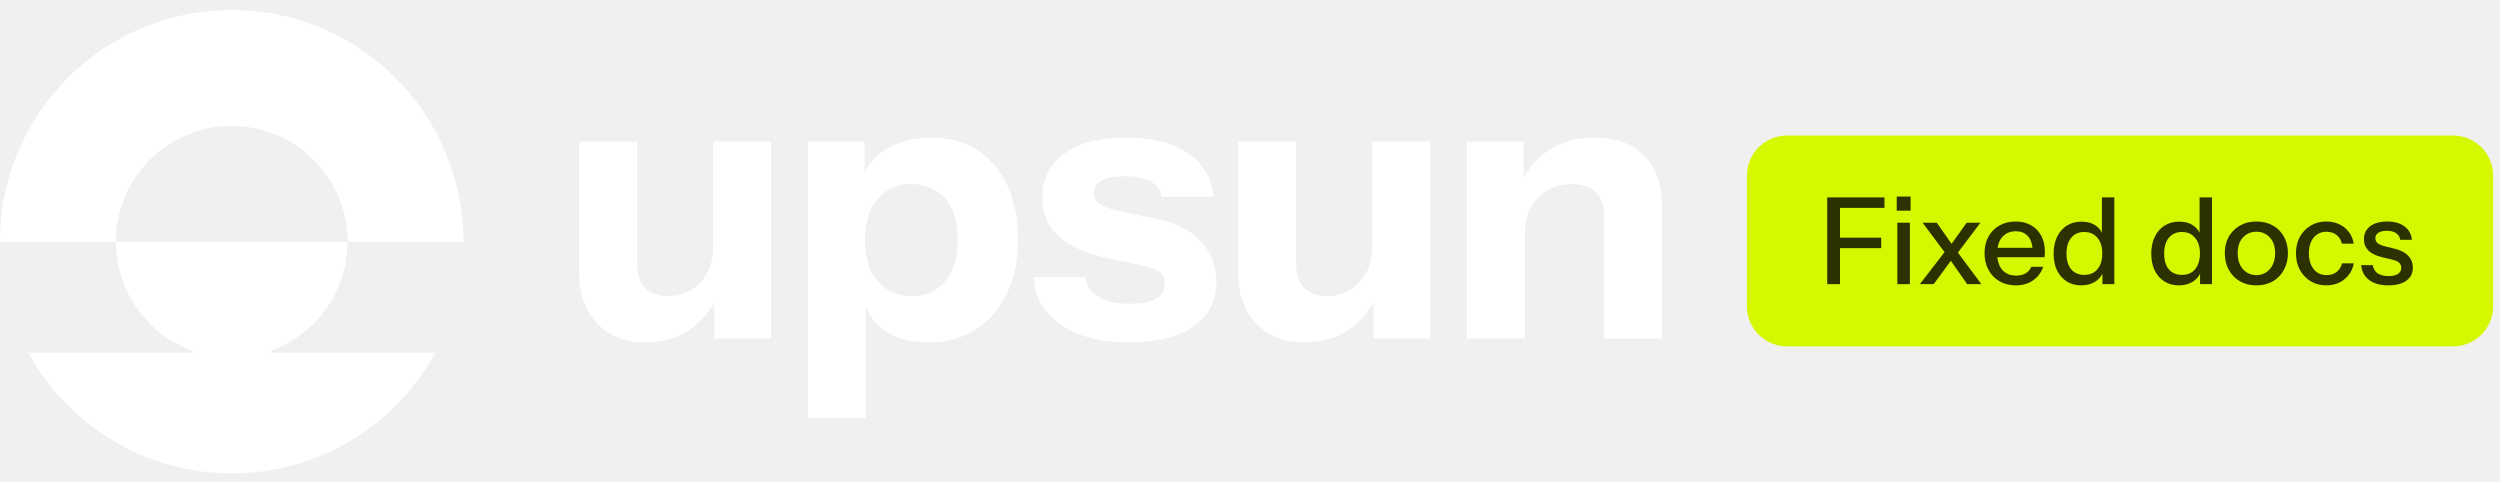
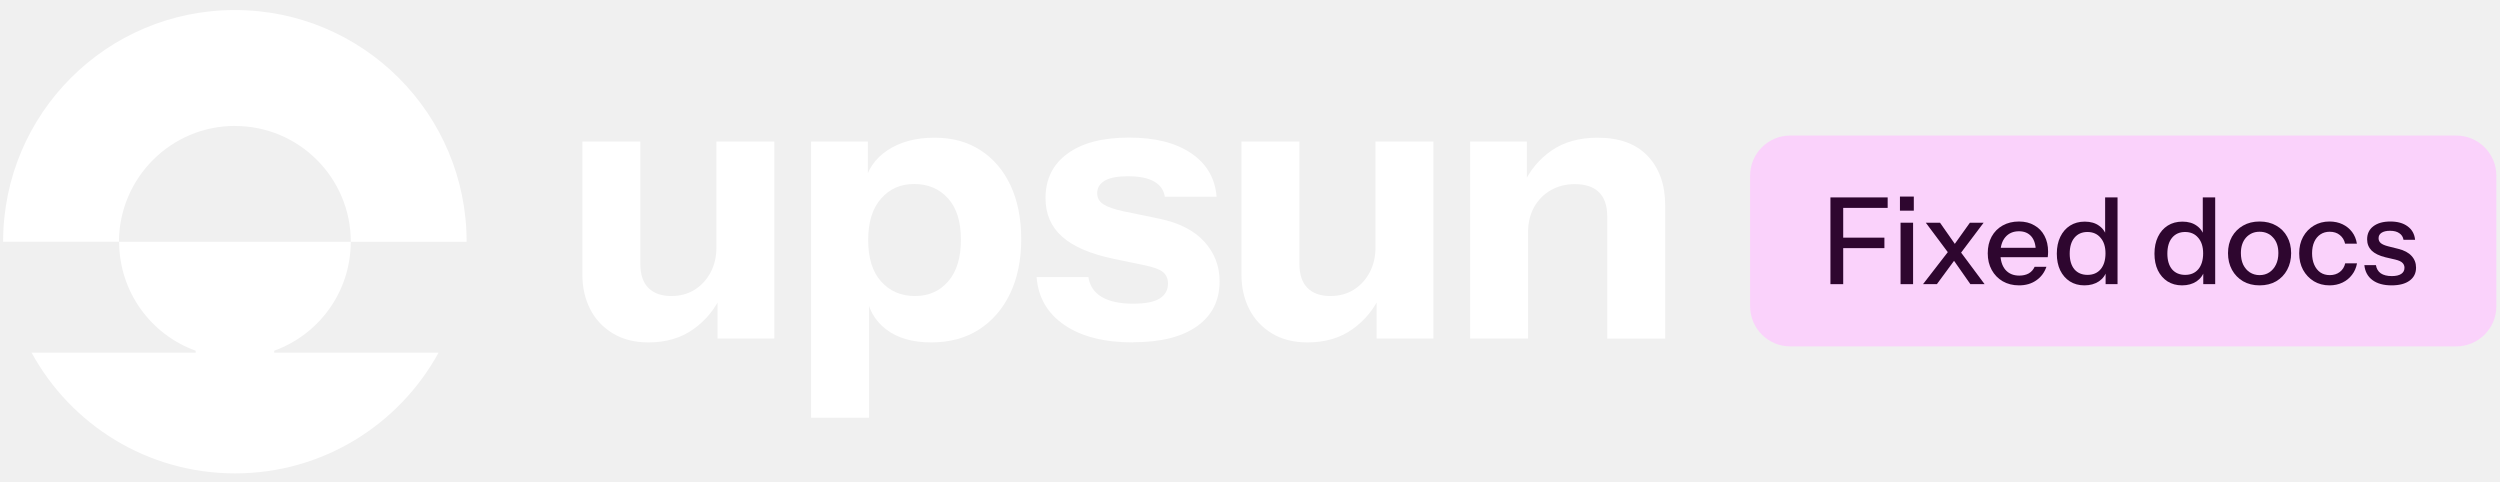
<svg xmlns="http://www.w3.org/2000/svg" width="249" height="48" viewBox="0 0 249 48" fill="none">
-   <g clip-path="url(#clip0_426_831)">
-     <g clip-path="url(#clip1_426_831)">
-       <path d="M64.263 34.104C62.876 34.104 61.692 33.8 60.705 33.197C59.719 32.595 58.967 31.789 58.455 30.776C57.943 29.763 57.687 28.627 57.687 27.373V14.099H63.457V26.259C63.457 27.336 63.724 28.147 64.263 28.68C64.801 29.213 65.559 29.485 66.535 29.485C67.404 29.485 68.177 29.283 68.844 28.872C69.511 28.461 70.044 27.891 70.439 27.16C70.839 26.429 71.036 25.587 71.036 24.643L71.537 29.373C70.897 30.787 69.959 31.928 68.727 32.797C67.495 33.672 66.007 34.104 64.263 34.104ZM71.148 33.72V29.101H71.031V14.099H76.801V33.72H71.148Z" fill="white" />
-       <path d="M92.429 34.104C90.557 34.104 89.058 33.667 87.927 32.797C86.797 31.928 86.13 30.733 85.927 29.219L86.237 29.181V41.608H80.466V14.094H86.119V18.44L85.773 18.366C86.055 16.931 86.823 15.795 88.082 14.963C89.341 14.131 90.893 13.715 92.738 13.715C94.583 13.715 96.039 14.131 97.335 14.963C98.631 15.795 99.629 16.968 100.338 18.483C101.042 19.997 101.394 21.779 101.394 23.832C101.394 25.886 101.021 27.72 100.279 29.256C99.533 30.797 98.498 31.987 97.165 32.835C95.831 33.683 94.253 34.104 92.434 34.104H92.429ZM90.813 29.485C92.173 29.485 93.277 29 94.119 28.024C94.967 27.048 95.389 25.667 95.389 23.869C95.389 22.072 94.957 20.701 94.098 19.752C93.239 18.803 92.114 18.328 90.733 18.328C89.351 18.328 88.301 18.808 87.442 19.773C86.583 20.733 86.151 22.115 86.151 23.907C86.151 25.699 86.578 27.08 87.442 28.04C88.301 29 89.426 29.485 90.807 29.485H90.813Z" fill="white" />
-       <path d="M112.545 34.104C109.67 34.104 107.388 33.528 105.697 32.371C104.006 31.213 103.078 29.624 102.929 27.597H108.086C108.214 28.467 108.657 29.128 109.414 29.576C110.172 30.024 111.217 30.248 112.55 30.248C113.756 30.248 114.636 30.072 115.185 29.731C115.734 29.384 116.012 28.893 116.012 28.248C116.012 27.763 115.852 27.384 115.532 27.112C115.212 26.845 114.625 26.621 113.782 26.44L110.625 25.784C108.289 25.299 106.572 24.557 105.468 23.571C104.364 22.584 103.814 21.309 103.814 19.741C103.814 17.843 104.545 16.36 106.006 15.299C107.468 14.232 109.505 13.704 112.124 13.704C114.742 13.704 116.78 14.221 118.316 15.261C119.857 16.301 120.7 17.741 120.854 19.592H115.697C115.596 18.925 115.233 18.419 114.62 18.072C114.006 17.725 113.132 17.555 112.001 17.555C110.977 17.555 110.214 17.704 109.713 17.997C109.212 18.291 108.961 18.707 108.961 19.245C108.961 19.709 109.164 20.072 109.574 20.344C109.985 20.611 110.662 20.851 111.612 21.053L115.153 21.784C117.126 22.195 118.62 22.957 119.633 24.072C120.646 25.187 121.153 26.504 121.153 28.013C121.153 29.939 120.401 31.432 118.902 32.493C117.404 33.56 115.281 34.088 112.534 34.088L112.545 34.104Z" fill="white" />
-       <path d="M129.907 34.104C128.521 34.104 127.337 33.8 126.35 33.197C125.363 32.595 124.611 31.789 124.099 30.776C123.587 29.763 123.331 28.627 123.331 27.373V14.099H129.102V26.259C129.102 27.336 129.369 28.147 129.907 28.68C130.446 29.219 131.203 29.485 132.179 29.485C133.049 29.485 133.822 29.283 134.489 28.872C135.155 28.461 135.689 27.891 136.083 27.16C136.478 26.429 136.681 25.587 136.681 24.643L137.182 29.373C136.542 30.787 135.603 31.928 134.371 32.797C133.139 33.672 131.651 34.104 129.907 34.104ZM136.793 33.72V29.101H136.675V14.099H142.446V33.72H136.793Z" fill="white" />
-       <path d="M146.103 33.72V14.094H151.756V18.712H151.873V33.715H146.103V33.72ZM159.761 33.725V21.566C159.761 20.488 159.484 19.677 158.935 19.144C158.385 18.605 157.58 18.339 156.529 18.339C155.633 18.339 154.828 18.547 154.124 18.952C153.42 19.363 152.865 19.928 152.471 20.643C152.071 21.363 151.873 22.206 151.873 23.181L151.372 18.451C152.012 17.016 152.956 15.87 154.199 15.005C155.441 14.147 156.977 13.715 158.796 13.715C160.977 13.715 162.641 14.323 163.799 15.544C164.951 16.765 165.532 18.398 165.532 20.451V33.725H159.761Z" fill="white" />
-       <path d="M23.085 12.547C29.463 12.547 34.621 17.715 34.621 24.083H46.157C46.157 11.336 35.826 1 23.069 1C10.311 1 -0.009 11.325 -0.009 24.077H11.527C11.554 17.699 16.722 12.541 23.085 12.541V12.547Z" fill="white" />
-       <path d="M26.993 34.93C31.441 33.325 34.614 29.074 34.614 24.082H11.547C11.547 29.074 14.726 33.335 19.169 34.93V35.127H2.827C6.737 42.29 14.347 47.149 23.094 47.149C31.841 47.149 39.435 42.29 43.361 35.127H26.993V34.93Z" fill="white" />
+   <g clip-path="url(#clip0_432_878)">
+     <g clip-path="url(#clip1_432_878)">
+       <path d="M64.582 34.104C63.196 34.104 62.012 33.8 61.025 33.197C60.038 32.595 59.286 31.789 58.774 30.776C58.262 29.763 58.006 28.627 58.006 27.373V14.099H63.777V26.259C63.777 27.336 64.044 28.147 64.582 28.68C65.121 29.213 65.878 29.485 66.854 29.485C67.724 29.485 68.497 29.283 69.164 28.872C69.83 28.461 70.364 27.891 70.758 27.16C71.158 26.429 71.356 25.587 71.356 24.643L71.857 29.373C71.217 30.787 70.278 31.928 69.046 32.797C67.814 33.672 66.326 34.104 64.582 34.104ZM71.468 33.72V29.101H71.35V14.099H77.121V33.72H71.468Z" fill="white" />
+       <path d="M92.748 34.104C90.876 34.104 89.377 33.667 88.247 32.797C87.116 31.928 86.45 30.733 86.247 29.219L86.556 29.181V41.608H80.785V14.094H86.439V18.44L86.092 18.366C86.375 16.931 87.143 15.795 88.401 14.963C89.66 14.131 91.212 13.715 93.058 13.715C94.903 13.715 96.359 14.131 97.655 14.963C98.951 15.795 99.948 16.968 100.658 18.483C101.362 19.997 101.714 21.779 101.714 23.832C101.714 25.886 101.34 27.72 100.599 29.256C99.852 30.797 98.817 31.987 97.484 32.835C96.151 33.683 94.572 34.104 92.754 34.104H92.748ZM91.132 29.485C92.492 29.485 93.596 29 94.439 28.024C95.287 27.048 95.708 25.667 95.708 23.869C95.708 22.072 95.276 20.701 94.418 19.752C93.559 18.803 92.433 18.328 91.052 18.328C89.671 18.328 88.62 18.808 87.761 19.773C86.903 20.733 86.471 22.115 86.471 23.907C86.471 25.699 86.897 27.08 87.761 28.04C88.62 29 89.746 29.485 91.127 29.485H91.132Z" fill="white" />
+       <path d="M112.864 34.104C109.99 34.104 107.707 33.528 106.016 32.371C104.326 31.213 103.398 29.624 103.248 27.597H108.406C108.534 28.467 108.976 29.128 109.734 29.576C110.491 30.024 111.536 30.248 112.87 30.248C114.075 30.248 114.955 30.072 115.504 29.731C116.054 29.384 116.331 28.893 116.331 28.248C116.331 27.763 116.171 27.384 115.851 27.112C115.531 26.845 114.944 26.621 114.102 26.44L110.944 25.784C108.608 25.299 106.891 24.557 105.787 23.571C104.683 22.584 104.134 21.309 104.134 19.741C104.134 17.843 104.864 16.36 106.326 15.299C107.787 14.232 109.824 13.704 112.443 13.704C115.062 13.704 117.099 14.221 118.635 15.261C120.176 16.301 121.019 17.741 121.174 19.592H116.016C115.915 18.925 115.552 18.419 114.939 18.072C114.326 17.725 113.451 17.555 112.32 17.555C111.296 17.555 110.534 17.704 110.032 17.997C109.531 18.291 109.28 18.707 109.28 19.245C109.28 19.709 109.483 20.072 109.894 20.344C110.304 20.611 110.982 20.851 111.931 21.053L115.472 21.784C117.446 22.195 118.939 22.957 119.952 24.072C120.966 25.187 121.472 26.504 121.472 28.013C121.472 29.939 120.72 31.432 119.222 32.493C117.723 33.56 115.6 34.088 112.854 34.088L112.864 34.104Z" fill="white" />
+       <path d="M130.227 34.104C128.84 34.104 127.656 33.8 126.669 33.197C125.683 32.595 124.931 31.789 124.419 30.776C123.907 29.763 123.651 28.627 123.651 27.373V14.099H129.421V26.259C129.421 27.336 129.688 28.147 130.227 28.68C130.765 29.219 131.523 29.485 132.499 29.485C133.368 29.485 134.141 29.283 134.808 28.872C135.475 28.461 136.008 27.891 136.403 27.16C136.797 26.429 137 25.587 137 24.643L137.501 29.373C136.861 30.787 135.923 31.928 134.691 32.797C133.459 33.672 131.971 34.104 130.227 34.104ZM137.112 33.72V29.101H136.995V14.099H142.765V33.72H137.112Z" fill="white" />
+       <path d="M146.422 33.72V14.094H152.076V18.712H152.193V33.715H146.422V33.72ZM160.081 33.725V21.566C160.081 20.488 159.804 19.677 159.254 19.144C158.705 18.605 157.9 18.339 156.849 18.339C155.953 18.339 155.148 18.547 154.444 18.952C153.74 19.363 153.185 19.928 152.79 20.643C152.39 21.363 152.193 22.206 152.193 23.181L151.692 18.451C152.332 17.016 153.276 15.87 154.518 15.005C155.761 14.147 157.297 13.715 159.116 13.715C161.297 13.715 162.961 14.323 164.118 15.544C165.27 16.765 165.852 18.398 165.852 20.451V33.725H160.081Z" fill="white" />
+       <path d="M23.404 12.547C29.783 12.547 34.94 17.715 34.94 24.083H46.476C46.476 11.336 36.146 1 23.388 1C10.631 1 0.311 11.325 0.311 24.077H11.847C11.874 17.699 17.042 12.541 23.404 12.541V12.547Z" fill="white" />
+       <path d="M27.312 34.93C31.76 33.325 34.934 29.074 34.934 24.082H11.867C11.867 29.074 15.046 33.335 19.488 34.93V35.127H3.147C7.056 42.29 14.667 47.149 23.413 47.149C32.16 47.149 39.755 42.29 43.68 35.127H27.312V34.93Z" fill="white" />
    </g>
  </g>
-   <rect x="173.991" y="13.5" width="74.327" height="21" rx="4" fill="#D5F800" />
-   <path d="M237.883 28.422C237.083 28.422 236.447 28.246 235.975 27.894C235.503 27.542 235.235 27.046 235.171 26.406H236.323C236.379 26.758 236.539 27.03 236.803 27.222C237.075 27.406 237.443 27.498 237.907 27.498C238.315 27.498 238.627 27.426 238.843 27.282C239.059 27.138 239.167 26.934 239.167 26.67C239.167 26.478 239.103 26.318 238.975 26.19C238.855 26.054 238.615 25.942 238.255 25.854L237.271 25.626C236.655 25.474 236.195 25.25 235.891 24.954C235.595 24.65 235.447 24.278 235.447 23.838C235.447 23.286 235.651 22.854 236.059 22.542C236.475 22.222 237.043 22.062 237.763 22.062C238.475 22.062 239.047 22.222 239.479 22.542C239.919 22.862 240.167 23.31 240.223 23.886H239.071C239.023 23.598 238.883 23.378 238.651 23.226C238.427 23.066 238.119 22.986 237.727 22.986C237.359 22.986 237.075 23.054 236.875 23.19C236.683 23.318 236.587 23.498 236.587 23.73C236.587 23.922 236.659 24.082 236.803 24.21C236.955 24.338 237.203 24.446 237.547 24.534L238.555 24.786C239.139 24.93 239.579 25.166 239.875 25.494C240.171 25.814 240.319 26.202 240.319 26.658C240.319 27.21 240.103 27.642 239.671 27.954C239.247 28.266 238.651 28.422 237.883 28.422Z" fill="#2B3200" />
-   <path d="M231.703 28.422C231.119 28.422 230.599 28.286 230.143 28.014C229.687 27.734 229.327 27.354 229.063 26.874C228.807 26.394 228.679 25.846 228.679 25.23C228.679 24.614 228.807 24.07 229.063 23.598C229.327 23.118 229.687 22.742 230.143 22.47C230.599 22.198 231.115 22.062 231.691 22.062C232.179 22.062 232.615 22.154 232.999 22.338C233.383 22.522 233.699 22.778 233.947 23.106C234.195 23.434 234.355 23.822 234.427 24.27H233.251C233.171 23.91 232.995 23.622 232.723 23.406C232.459 23.19 232.123 23.082 231.715 23.082C231.363 23.082 231.055 23.17 230.791 23.346C230.527 23.522 230.323 23.77 230.179 24.09C230.035 24.41 229.963 24.79 229.963 25.23C229.963 25.662 230.035 26.042 230.179 26.37C230.323 26.698 230.527 26.954 230.791 27.138C231.055 27.314 231.367 27.402 231.727 27.402C232.119 27.402 232.451 27.298 232.723 27.09C233.003 26.874 233.183 26.586 233.263 26.226H234.439C234.359 26.666 234.191 27.05 233.935 27.378C233.687 27.706 233.371 27.962 232.987 28.146C232.603 28.33 232.175 28.422 231.703 28.422Z" fill="#2B3200" />
-   <path d="M224.733 28.422C224.109 28.422 223.561 28.286 223.089 28.014C222.617 27.734 222.249 27.354 221.985 26.874C221.721 26.386 221.589 25.834 221.589 25.218C221.589 24.594 221.721 24.046 221.985 23.574C222.257 23.102 222.625 22.734 223.089 22.47C223.561 22.198 224.109 22.062 224.733 22.062C225.365 22.062 225.917 22.198 226.389 22.47C226.861 22.734 227.225 23.102 227.481 23.574C227.745 24.046 227.877 24.594 227.877 25.218C227.877 25.834 227.745 26.386 227.481 26.874C227.225 27.354 226.861 27.734 226.389 28.014C225.917 28.286 225.365 28.422 224.733 28.422ZM224.733 27.402C225.109 27.402 225.433 27.31 225.705 27.126C225.985 26.942 226.205 26.686 226.365 26.358C226.525 26.03 226.605 25.646 226.605 25.206C226.605 24.55 226.429 24.034 226.077 23.658C225.733 23.274 225.285 23.082 224.733 23.082C224.189 23.082 223.741 23.274 223.389 23.658C223.045 24.042 222.873 24.558 222.873 25.206C222.873 25.646 222.949 26.03 223.101 26.358C223.261 26.686 223.481 26.942 223.761 27.126C224.049 27.31 224.373 27.402 224.733 27.402Z" fill="#2B3200" />
-   <path d="M219.126 28.302V26.898L219.246 26.934C219.118 27.39 218.854 27.754 218.454 28.026C218.054 28.29 217.574 28.422 217.014 28.422C216.462 28.422 215.978 28.29 215.562 28.026C215.154 27.762 214.834 27.394 214.602 26.922C214.378 26.45 214.266 25.898 214.266 25.266C214.266 24.626 214.382 24.066 214.614 23.586C214.846 23.106 215.17 22.734 215.586 22.47C216.002 22.206 216.49 22.074 217.05 22.074C217.634 22.074 218.114 22.214 218.49 22.494C218.874 22.766 219.126 23.15 219.246 23.646L219.078 23.67V19.662H220.314V28.302H219.126ZM217.326 27.378C217.878 27.378 218.314 27.19 218.634 26.814C218.954 26.43 219.114 25.902 219.114 25.23C219.114 24.574 218.95 24.058 218.622 23.682C218.302 23.298 217.866 23.106 217.314 23.106C216.77 23.106 216.338 23.298 216.018 23.682C215.706 24.058 215.55 24.586 215.55 25.266C215.55 25.93 215.706 26.45 216.018 26.826C216.338 27.194 216.774 27.378 217.326 27.378Z" fill="#2B3200" />
-   <path d="M209.399 28.302V26.898L209.519 26.934C209.391 27.39 209.127 27.754 208.727 28.026C208.327 28.29 207.847 28.422 207.287 28.422C206.735 28.422 206.251 28.29 205.835 28.026C205.427 27.762 205.107 27.394 204.875 26.922C204.651 26.45 204.539 25.898 204.539 25.266C204.539 24.626 204.655 24.066 204.887 23.586C205.119 23.106 205.443 22.734 205.859 22.47C206.275 22.206 206.763 22.074 207.323 22.074C207.907 22.074 208.387 22.214 208.763 22.494C209.147 22.766 209.399 23.15 209.519 23.646L209.351 23.67V19.662H210.587V28.302H209.399ZM207.599 27.378C208.151 27.378 208.587 27.19 208.907 26.814C209.227 26.43 209.387 25.902 209.387 25.23C209.387 24.574 209.223 24.058 208.895 23.682C208.575 23.298 208.139 23.106 207.587 23.106C207.043 23.106 206.611 23.298 206.291 23.682C205.979 24.058 205.823 24.586 205.823 25.266C205.823 25.93 205.979 26.45 206.291 26.826C206.611 27.194 207.047 27.378 207.599 27.378Z" fill="#2B3200" />
-   <path d="M200.78 28.422C200.164 28.422 199.62 28.286 199.148 28.014C198.684 27.742 198.32 27.366 198.056 26.886C197.792 26.406 197.66 25.854 197.66 25.23C197.66 24.598 197.788 24.046 198.044 23.574C198.308 23.094 198.676 22.722 199.148 22.458C199.62 22.194 200.16 22.062 200.768 22.062C201.36 22.062 201.872 22.19 202.304 22.446C202.744 22.694 203.08 23.042 203.312 23.49C203.552 23.938 203.672 24.47 203.672 25.086C203.672 25.182 203.668 25.274 203.66 25.362C203.66 25.442 203.652 25.526 203.636 25.614H198.5V24.678H202.76L202.448 25.05C202.448 24.394 202.3 23.894 202.004 23.55C201.708 23.206 201.296 23.034 200.768 23.034C200.2 23.034 199.748 23.23 199.412 23.622C199.084 24.006 198.92 24.542 198.92 25.23C198.92 25.926 199.084 26.47 199.412 26.862C199.748 27.254 200.212 27.45 200.804 27.45C201.164 27.45 201.476 27.378 201.74 27.234C202.004 27.082 202.2 26.862 202.328 26.574H203.504C203.304 27.15 202.964 27.602 202.484 27.93C202.012 28.258 201.444 28.422 200.78 28.422Z" fill="#2B3200" />
-   <path d="M195.929 28.302L193.973 25.506L191.489 22.182H192.905L194.693 24.738L197.345 28.302H195.929ZM194.057 24.738L195.881 22.182H197.249L194.681 25.59L194.057 24.738ZM194.561 25.626L192.593 28.302H191.213L193.961 24.75L194.561 25.626Z" fill="#2B3200" />
-   <path d="M188.975 28.302V22.182H190.223V28.302H188.975ZM188.915 20.982V19.578H190.295V20.982H188.915Z" fill="#2B3200" />
-   <path d="M181.991 28.302V19.662H183.263V28.302H181.991ZM182.615 24.714V23.67H187.367V24.714H182.615ZM182.615 20.706V19.662H187.691V20.706H182.615Z" fill="#2B3200" />
+   <rect x="174.311" y="13.5" width="74.327" height="21" rx="4" fill="#FAD2FB" />
+   <path d="M238.202 28.422C237.402 28.422 236.766 28.246 236.294 27.894C235.822 27.542 235.554 27.046 235.49 26.406H236.642C236.698 26.758 236.858 27.03 237.122 27.222C237.394 27.406 237.762 27.498 238.226 27.498C238.634 27.498 238.946 27.426 239.162 27.282C239.378 27.138 239.486 26.934 239.486 26.67C239.486 26.478 239.422 26.318 239.294 26.19C239.174 26.054 238.934 25.942 238.574 25.854L237.59 25.626C236.974 25.474 236.514 25.25 236.21 24.954C235.914 24.65 235.766 24.278 235.766 23.838C235.766 23.286 235.97 22.854 236.378 22.542C236.794 22.222 237.362 22.062 238.082 22.062C238.794 22.062 239.366 22.222 239.798 22.542C240.238 22.862 240.486 23.31 240.542 23.886H239.39C239.342 23.598 239.202 23.378 238.97 23.226C238.746 23.066 238.438 22.986 238.046 22.986C237.678 22.986 237.394 23.054 237.194 23.19C237.002 23.318 236.906 23.498 236.906 23.73C236.906 23.922 236.978 24.082 237.122 24.21C237.274 24.338 237.522 24.446 237.866 24.534L238.874 24.786C239.458 24.93 239.898 25.166 240.194 25.494C240.49 25.814 240.638 26.202 240.638 26.658C240.638 27.21 240.422 27.642 239.99 27.954C239.566 28.266 238.97 28.422 238.202 28.422Z" fill="#2E062F" />
+   <path d="M232.023 28.422C231.439 28.422 230.919 28.286 230.463 28.014C230.007 27.734 229.647 27.354 229.383 26.874C229.127 26.394 228.999 25.846 228.999 25.23C228.999 24.614 229.127 24.07 229.383 23.598C229.647 23.118 230.007 22.742 230.463 22.47C230.919 22.198 231.435 22.062 232.011 22.062C232.499 22.062 232.935 22.154 233.319 22.338C233.703 22.522 234.019 22.778 234.267 23.106C234.515 23.434 234.675 23.822 234.747 24.27H233.571C233.491 23.91 233.315 23.622 233.043 23.406C232.779 23.19 232.443 23.082 232.035 23.082C231.683 23.082 231.375 23.17 231.111 23.346C230.847 23.522 230.643 23.77 230.499 24.09C230.355 24.41 230.283 24.79 230.283 25.23C230.283 25.662 230.355 26.042 230.499 26.37C230.643 26.698 230.847 26.954 231.111 27.138C231.375 27.314 231.687 27.402 232.047 27.402C232.439 27.402 232.771 27.298 233.043 27.09C233.323 26.874 233.503 26.586 233.583 26.226H234.759C234.679 26.666 234.511 27.05 234.255 27.378C234.007 27.706 233.691 27.962 233.307 28.146C232.923 28.33 232.495 28.422 232.023 28.422Z" fill="#2E062F" />
+   <path d="M225.053 28.422C224.429 28.422 223.881 28.286 223.409 28.014C222.937 27.734 222.569 27.354 222.305 26.874C222.041 26.386 221.909 25.834 221.909 25.218C221.909 24.594 222.041 24.046 222.305 23.574C222.577 23.102 222.945 22.734 223.409 22.47C223.881 22.198 224.429 22.062 225.053 22.062C225.685 22.062 226.237 22.198 226.709 22.47C227.181 22.734 227.545 23.102 227.801 23.574C228.065 24.046 228.197 24.594 228.197 25.218C228.197 25.834 228.065 26.386 227.801 26.874C227.545 27.354 227.181 27.734 226.709 28.014C226.237 28.286 225.685 28.422 225.053 28.422ZM225.053 27.402C225.429 27.402 225.753 27.31 226.025 27.126C226.305 26.942 226.525 26.686 226.685 26.358C226.845 26.03 226.925 25.646 226.925 25.206C226.925 24.55 226.749 24.034 226.397 23.658C226.053 23.274 225.605 23.082 225.053 23.082C224.509 23.082 224.061 23.274 223.709 23.658C223.365 24.042 223.193 24.558 223.193 25.206C223.193 25.646 223.269 26.03 223.421 26.358C223.581 26.686 223.801 26.942 224.081 27.126C224.369 27.31 224.693 27.402 225.053 27.402Z" fill="#2E062F" />
+   <path d="M219.445 28.302V26.898L219.565 26.934C219.437 27.39 219.173 27.754 218.773 28.026C218.373 28.29 217.893 28.422 217.333 28.422C216.781 28.422 216.297 28.29 215.881 28.026C215.473 27.762 215.153 27.394 214.921 26.922C214.697 26.45 214.585 25.898 214.585 25.266C214.585 24.626 214.701 24.066 214.933 23.586C215.165 23.106 215.489 22.734 215.905 22.47C216.321 22.206 216.809 22.074 217.369 22.074C217.953 22.074 218.433 22.214 218.809 22.494C219.193 22.766 219.445 23.15 219.565 23.646L219.397 23.67V19.662H220.633V28.302H219.445ZM217.645 27.378C218.197 27.378 218.633 27.19 218.953 26.814C219.273 26.43 219.433 25.902 219.433 25.23C219.433 24.574 219.269 24.058 218.941 23.682C218.621 23.298 218.185 23.106 217.633 23.106C217.089 23.106 216.657 23.298 216.337 23.682C216.025 24.058 215.869 24.586 215.869 25.266C215.869 25.93 216.025 26.45 216.337 26.826C216.657 27.194 217.093 27.378 217.645 27.378Z" fill="#2E062F" />
+   <path d="M209.719 28.302V26.898L209.839 26.934C209.711 27.39 209.447 27.754 209.047 28.026C208.647 28.29 208.167 28.422 207.607 28.422C207.055 28.422 206.571 28.29 206.155 28.026C205.747 27.762 205.427 27.394 205.195 26.922C204.971 26.45 204.859 25.898 204.859 25.266C204.859 24.626 204.975 24.066 205.207 23.586C205.439 23.106 205.763 22.734 206.179 22.47C206.595 22.206 207.083 22.074 207.643 22.074C208.227 22.074 208.707 22.214 209.083 22.494C209.467 22.766 209.719 23.15 209.839 23.646L209.671 23.67V19.662H210.907V28.302H209.719ZM207.919 27.378C208.471 27.378 208.907 27.19 209.227 26.814C209.547 26.43 209.707 25.902 209.707 25.23C209.707 24.574 209.543 24.058 209.215 23.682C208.895 23.298 208.459 23.106 207.907 23.106C207.363 23.106 206.931 23.298 206.611 23.682C206.299 24.058 206.143 24.586 206.143 25.266C206.143 25.93 206.299 26.45 206.611 26.826C206.931 27.194 207.367 27.378 207.919 27.378Z" fill="#2E062F" />
+   <path d="M201.099 28.422C200.483 28.422 199.939 28.286 199.467 28.014C199.003 27.742 198.639 27.366 198.375 26.886C198.111 26.406 197.979 25.854 197.979 25.23C197.979 24.598 198.107 24.046 198.363 23.574C198.627 23.094 198.995 22.722 199.467 22.458C199.939 22.194 200.479 22.062 201.087 22.062C201.679 22.062 202.191 22.19 202.623 22.446C203.063 22.694 203.399 23.042 203.631 23.49C203.871 23.938 203.991 24.47 203.991 25.086C203.991 25.182 203.987 25.274 203.979 25.362C203.979 25.442 203.971 25.526 203.955 25.614H198.819V24.678H203.079L202.767 25.05C202.767 24.394 202.619 23.894 202.323 23.55C202.027 23.206 201.615 23.034 201.087 23.034C200.519 23.034 200.067 23.23 199.731 23.622C199.403 24.006 199.239 24.542 199.239 25.23C199.239 25.926 199.403 26.47 199.731 26.862C200.067 27.254 200.531 27.45 201.123 27.45C201.483 27.45 201.795 27.378 202.059 27.234C202.323 27.082 202.519 26.862 202.647 26.574H203.823C203.623 27.15 203.283 27.602 202.803 27.93C202.331 28.258 201.763 28.422 201.099 28.422Z" fill="#2E062F" />
+   <path d="M196.249 28.302L194.293 25.506L191.809 22.182H193.225L195.013 24.738L197.665 28.302H196.249ZM194.377 24.738L196.201 22.182H197.569L195.001 25.59L194.377 24.738ZM194.881 25.626L192.913 28.302H191.533L194.281 24.75L194.881 25.626Z" fill="#2E062F" />
+   <path d="M189.295 28.302V22.182H190.543V28.302H189.295ZM189.235 20.982V19.578H190.615V20.982H189.235Z" fill="#2E062F" />
+   <path d="M182.311 28.302V19.662H183.583V28.302H182.311ZM182.935 24.714V23.67H187.687V24.714H182.935ZM182.935 20.706V19.662H188.011V20.706H182.935Z" fill="#2E062F" />
  <defs>
-     <clipPath id="clip0_426_831">
-       <rect width="166" height="48" fill="white" transform="translate(-0.00860596)" />
+     <clipPath id="clip0_432_878">
+       <rect width="166" height="48" fill="white" transform="translate(0.310913)" />
    </clipPath>
-     <clipPath id="clip1_426_831">
-       <rect width="165.541" height="46.149" fill="white" transform="translate(-0.00860596 1)" />
+     <clipPath id="clip1_432_878">
+       <rect width="165.541" height="46.149" fill="white" transform="translate(0.310913 1)" />
    </clipPath>
  </defs>
</svg>
